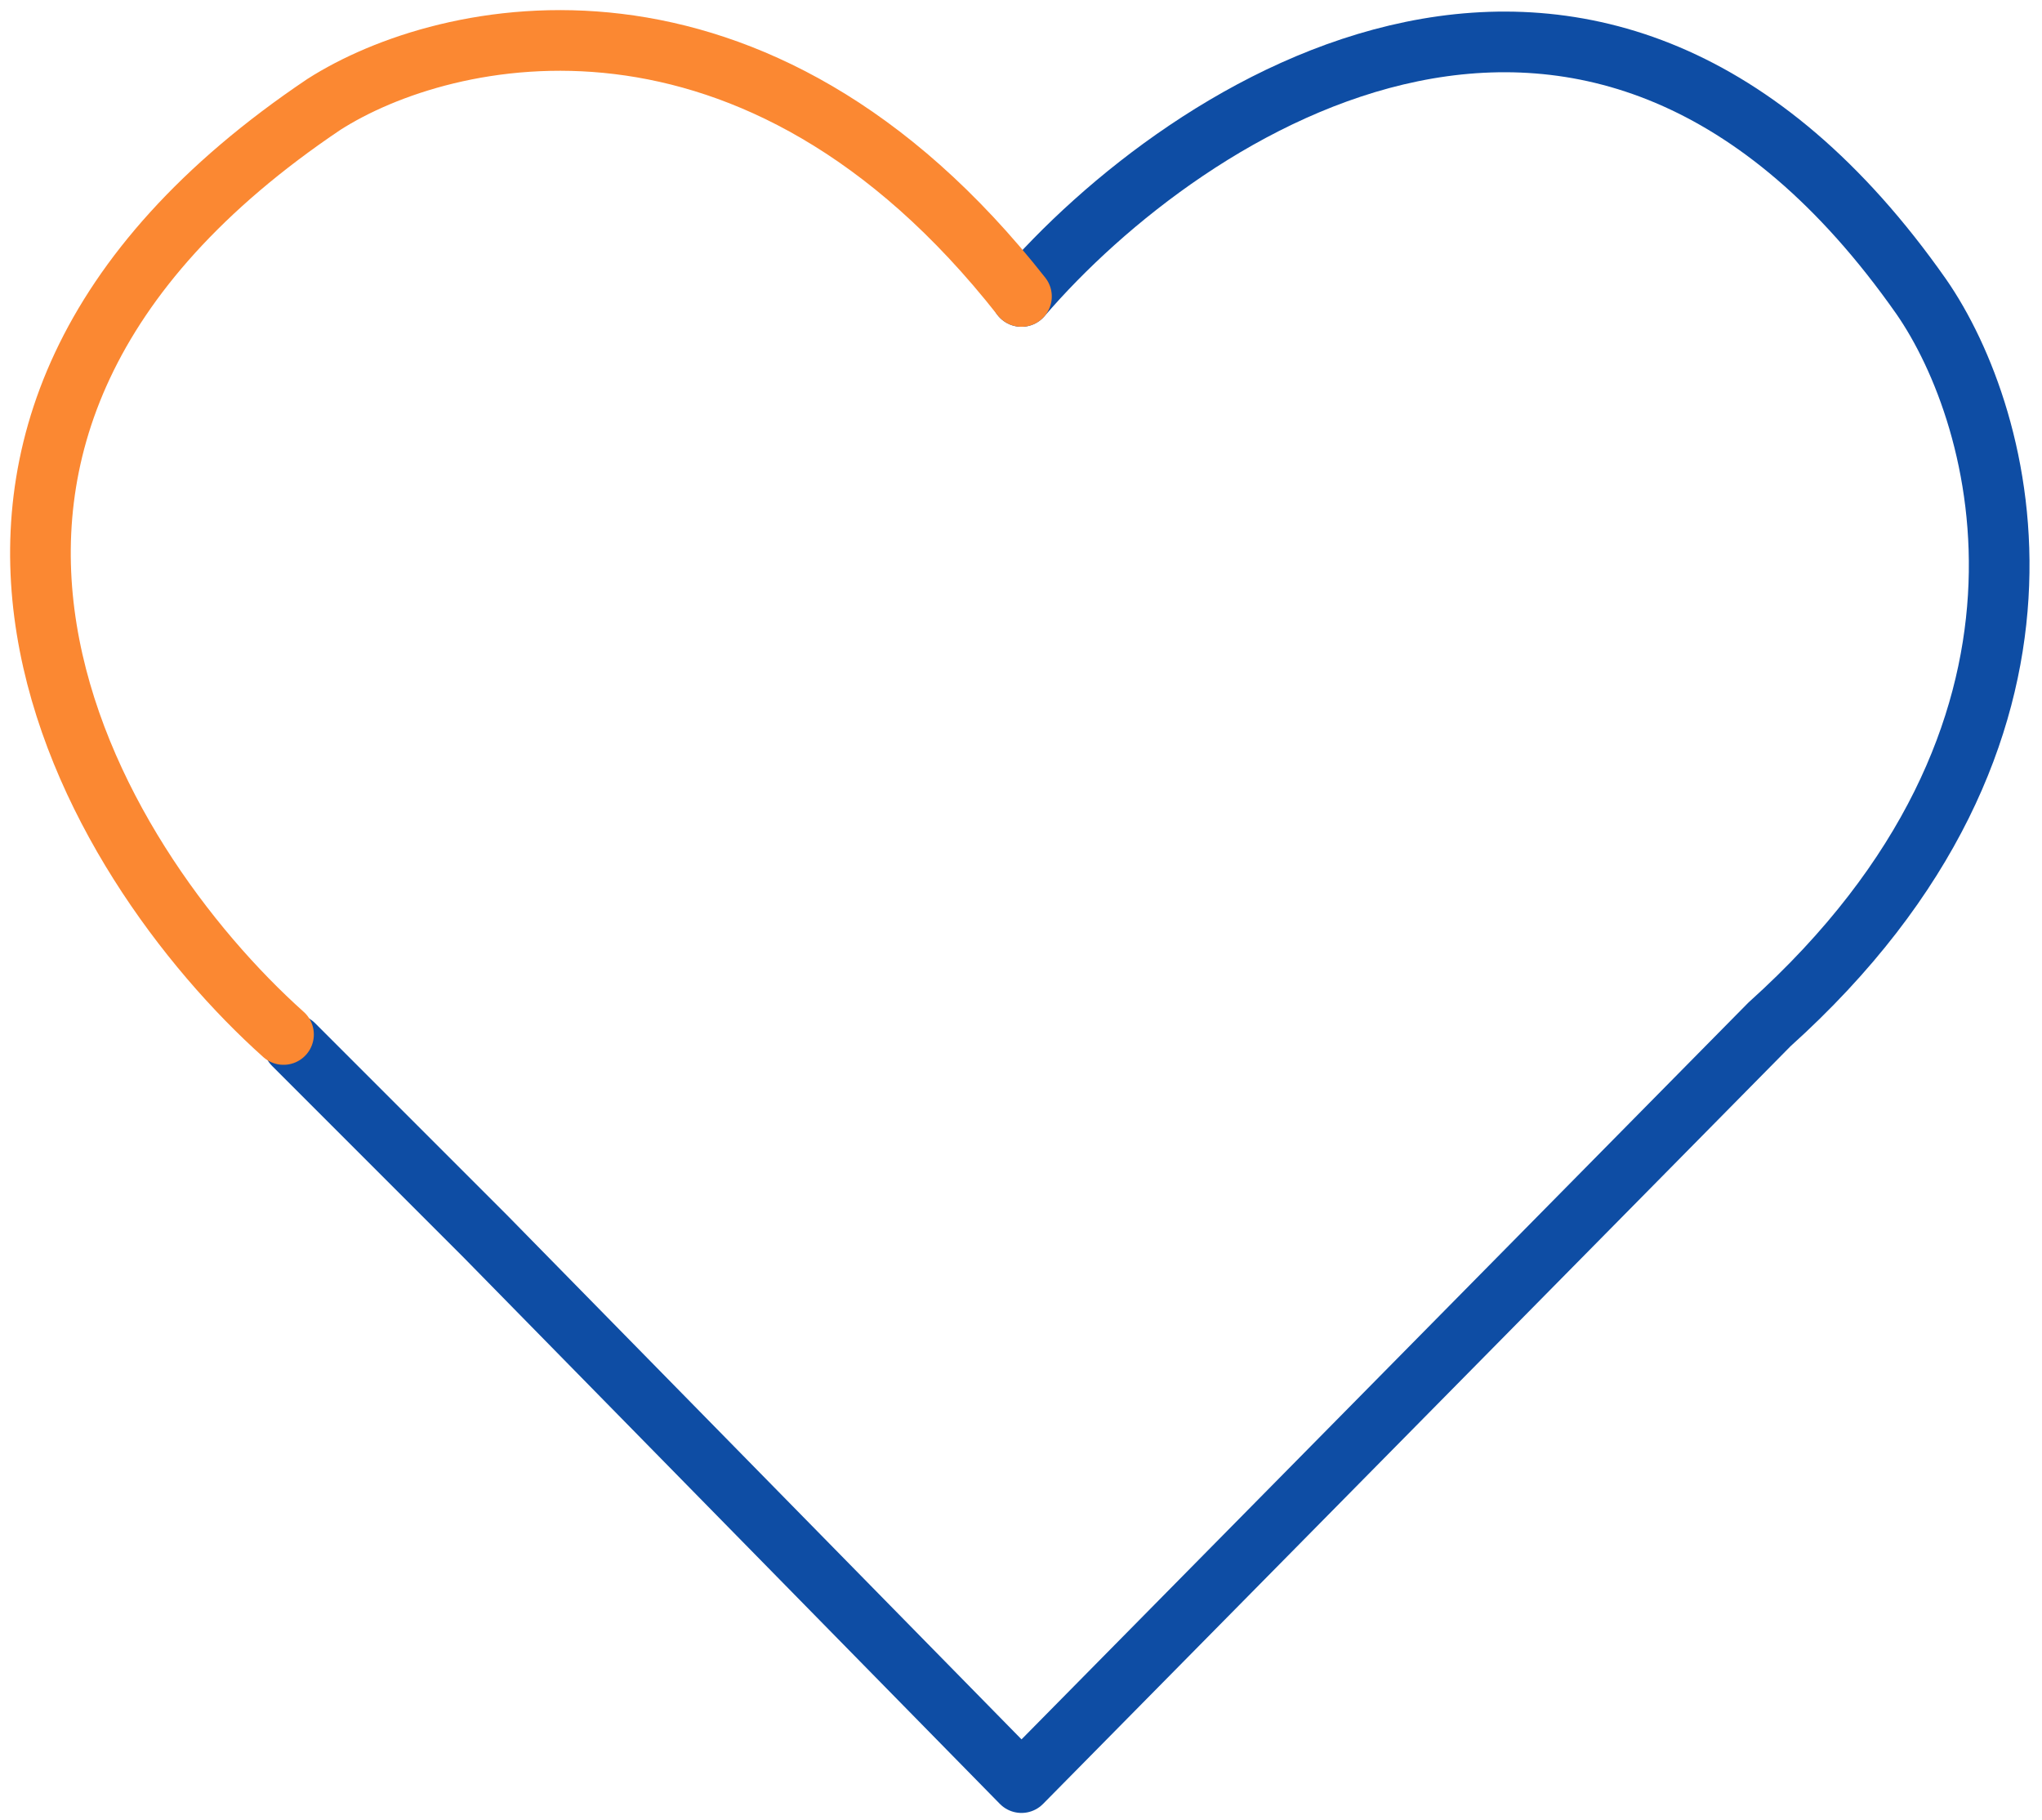
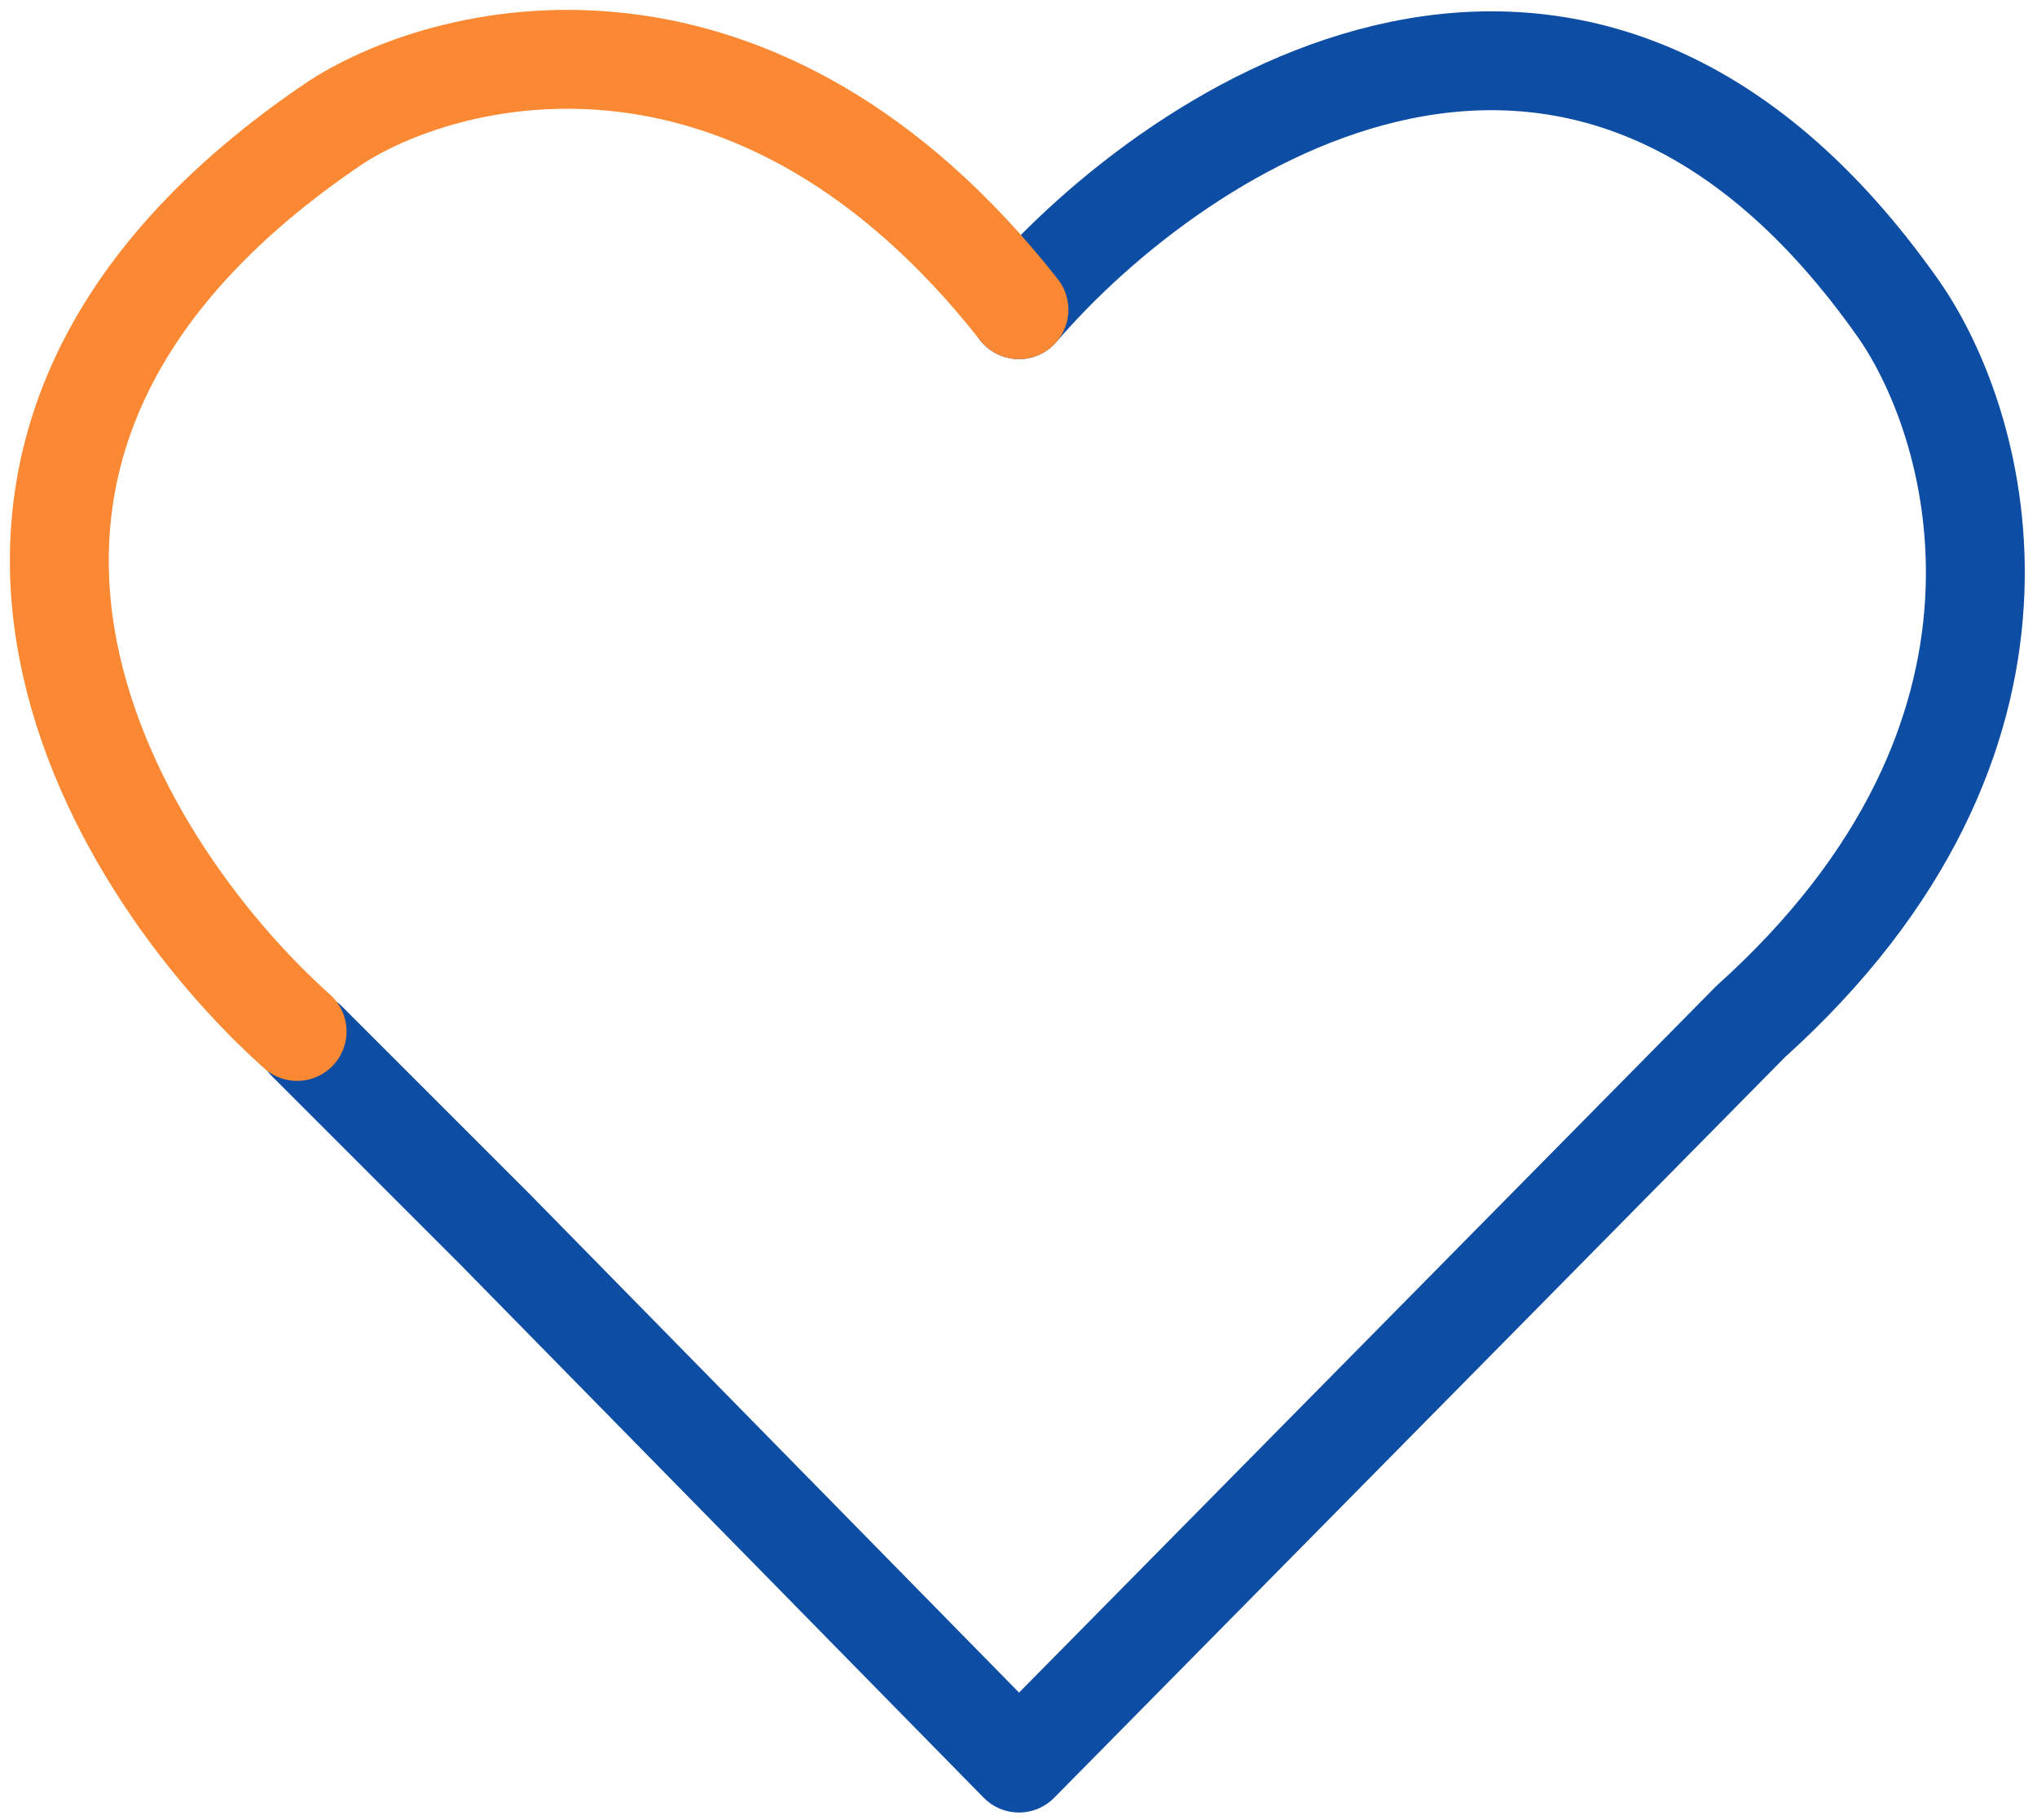
- <svg xmlns="http://www.w3.org/2000/svg" width="101" height="90" viewBox="0 0 101 90" fill="none">
-   <path d="M50.523 14.662C58.689 5.162 79.022 -8.138 95.022 14.662C99.189 20.662 103.522 36.262 87.522 50.662L50.523 88.162L24.023 61.162L18.523 55.662L14.523 51.662" stroke="#0E4DA4" stroke-width="3" stroke-linecap="round" stroke-linejoin="round" />
-   <path d="M14.023 51.162C4.522 42.662 -8.377 21.562 16.023 5.162C22.023 1.328 37.322 -2.138 50.523 14.662" stroke="#FB8832" stroke-width="3" stroke-linecap="round" stroke-linejoin="round" />
+ <svg xmlns="http://www.w3.org/2000/svg" width="103" height="92" viewBox="0 0 103 92" fill="none">
+   <path d="M51.523 15.662C59.689 6.162 80.022 -7.138 96.022 15.662C100.189 21.662 104.522 37.262 88.522 51.662L51.523 89.162L25.023 62.162L19.523 56.662L15.523 52.662" stroke="#0E4DA4" stroke-width="5" stroke-linecap="round" stroke-linejoin="round" />
+   <path d="M15.023 52.162C5.522 43.662 -7.378 22.562 17.023 6.162C23.023 2.328 38.322 -1.138 51.523 15.662" stroke="#FB8832" stroke-width="5" stroke-linecap="round" stroke-linejoin="round" />
</svg>
